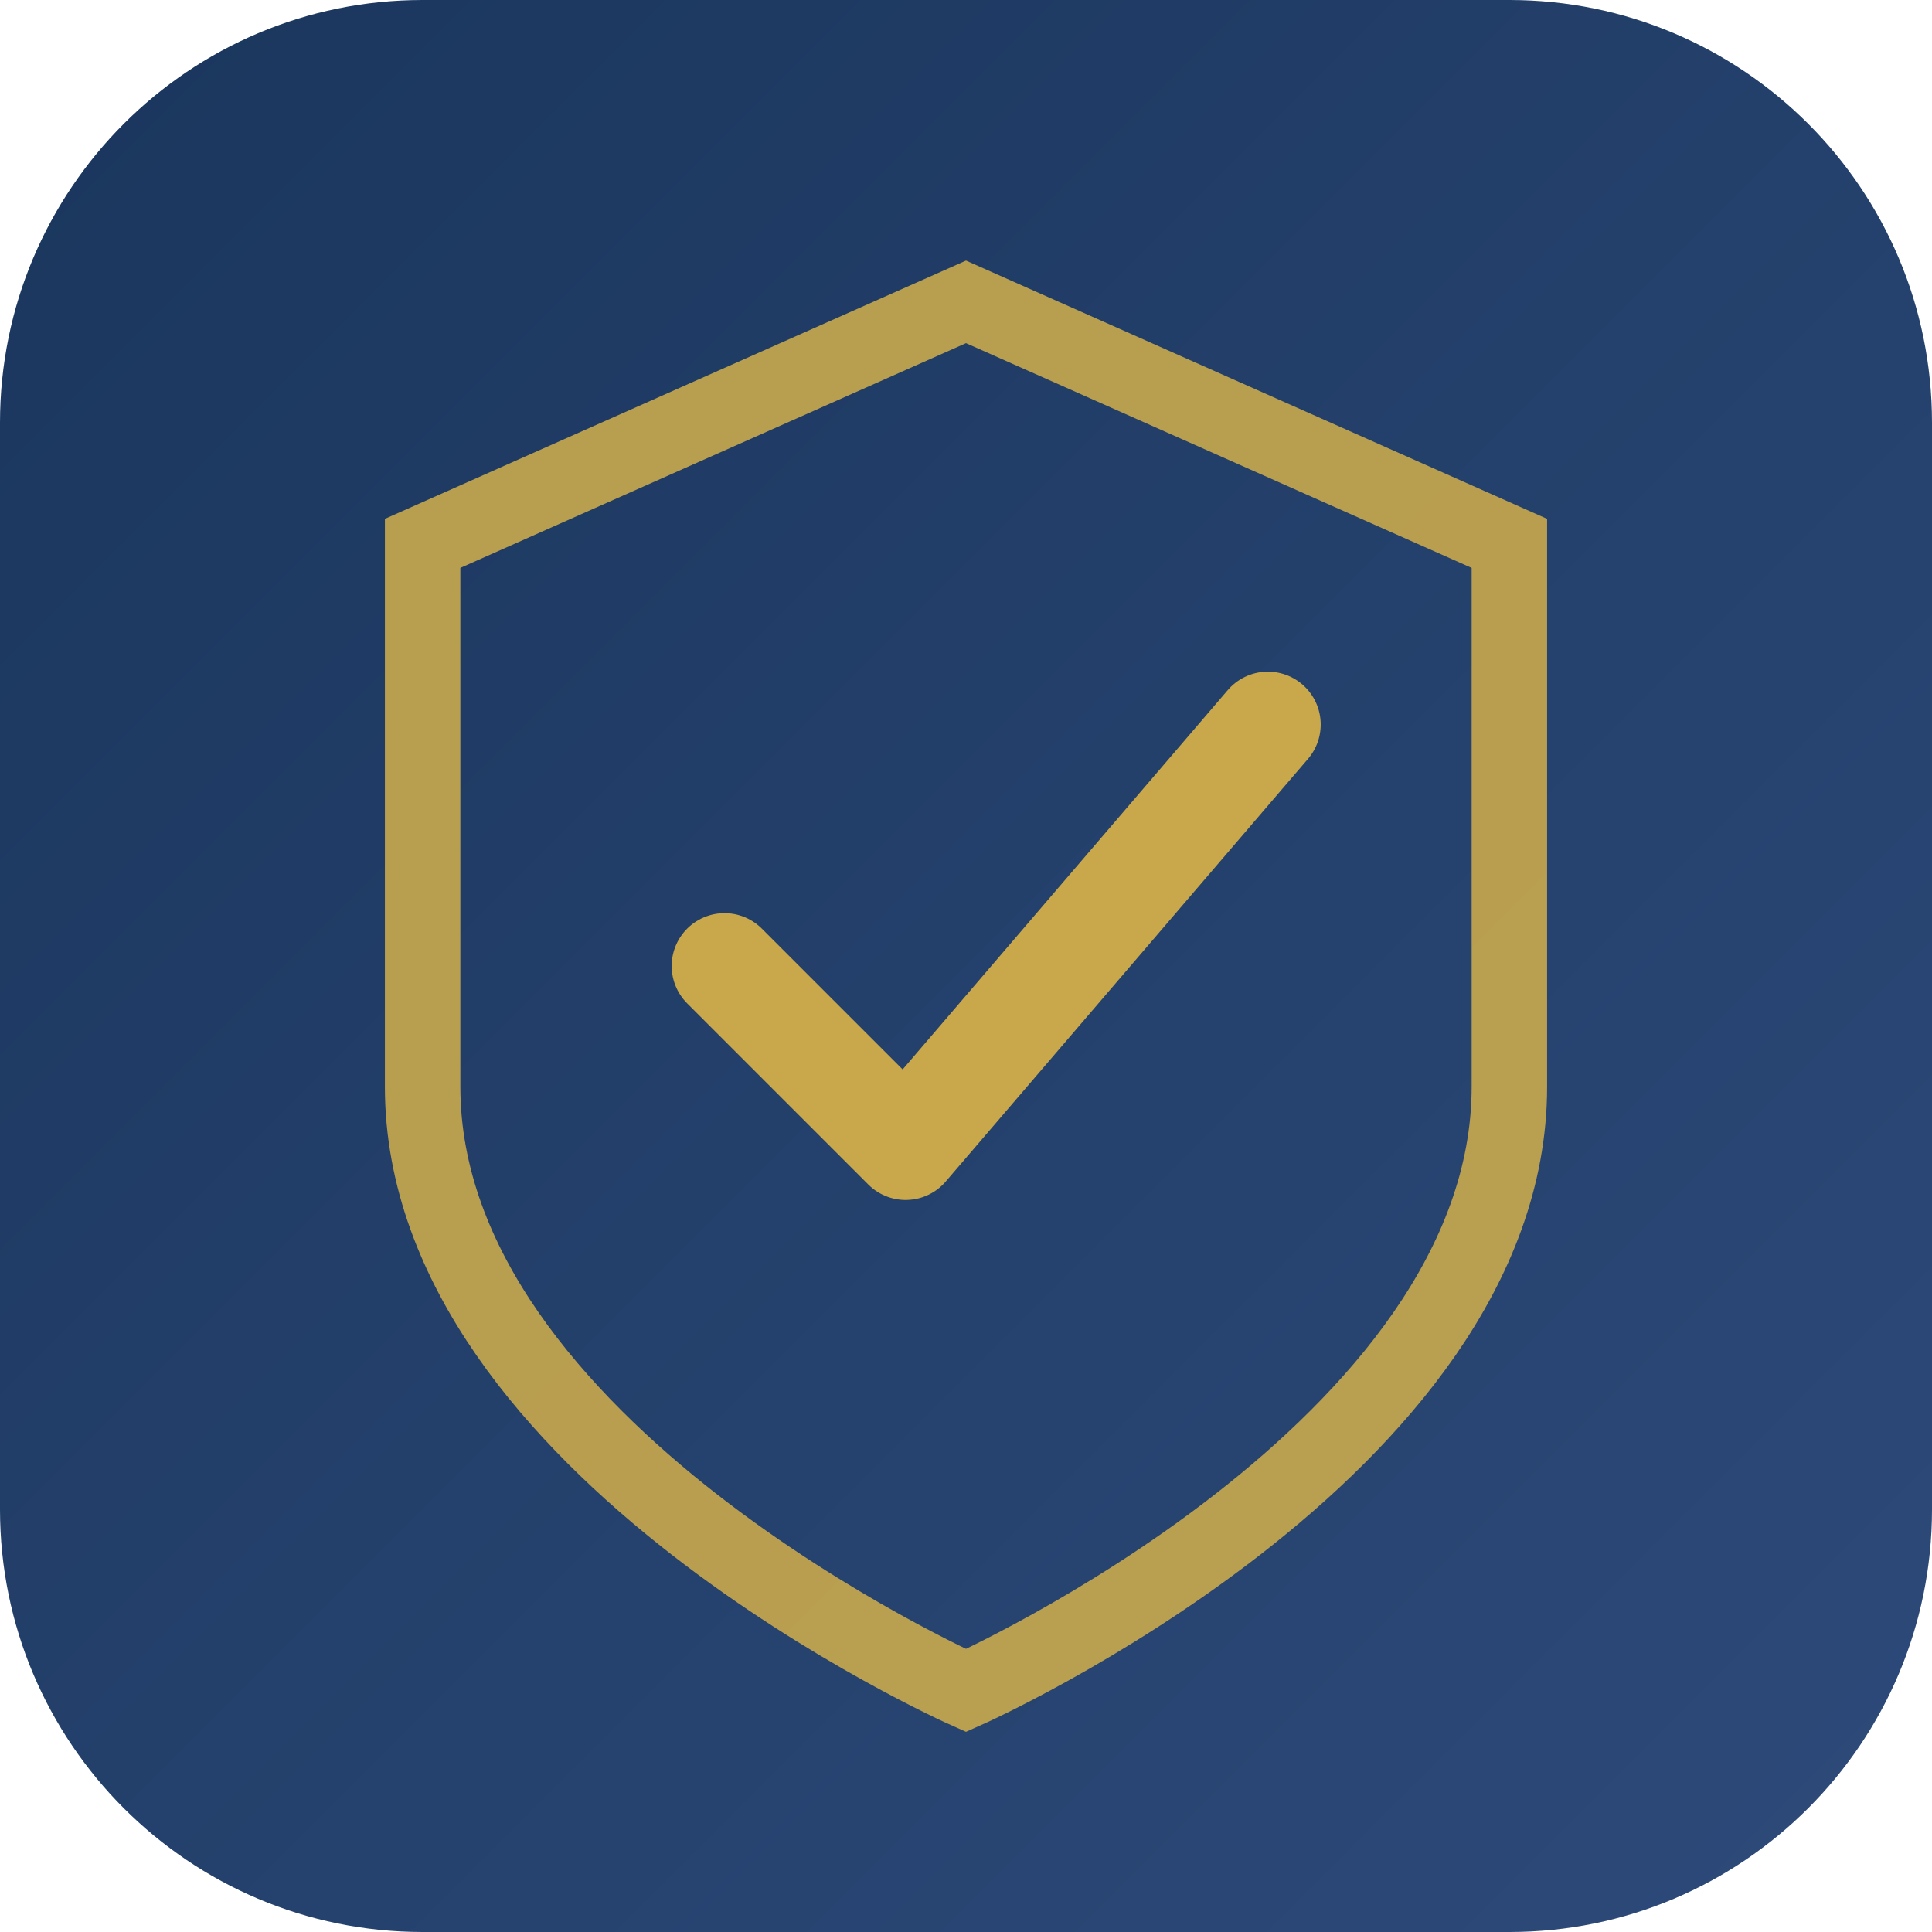
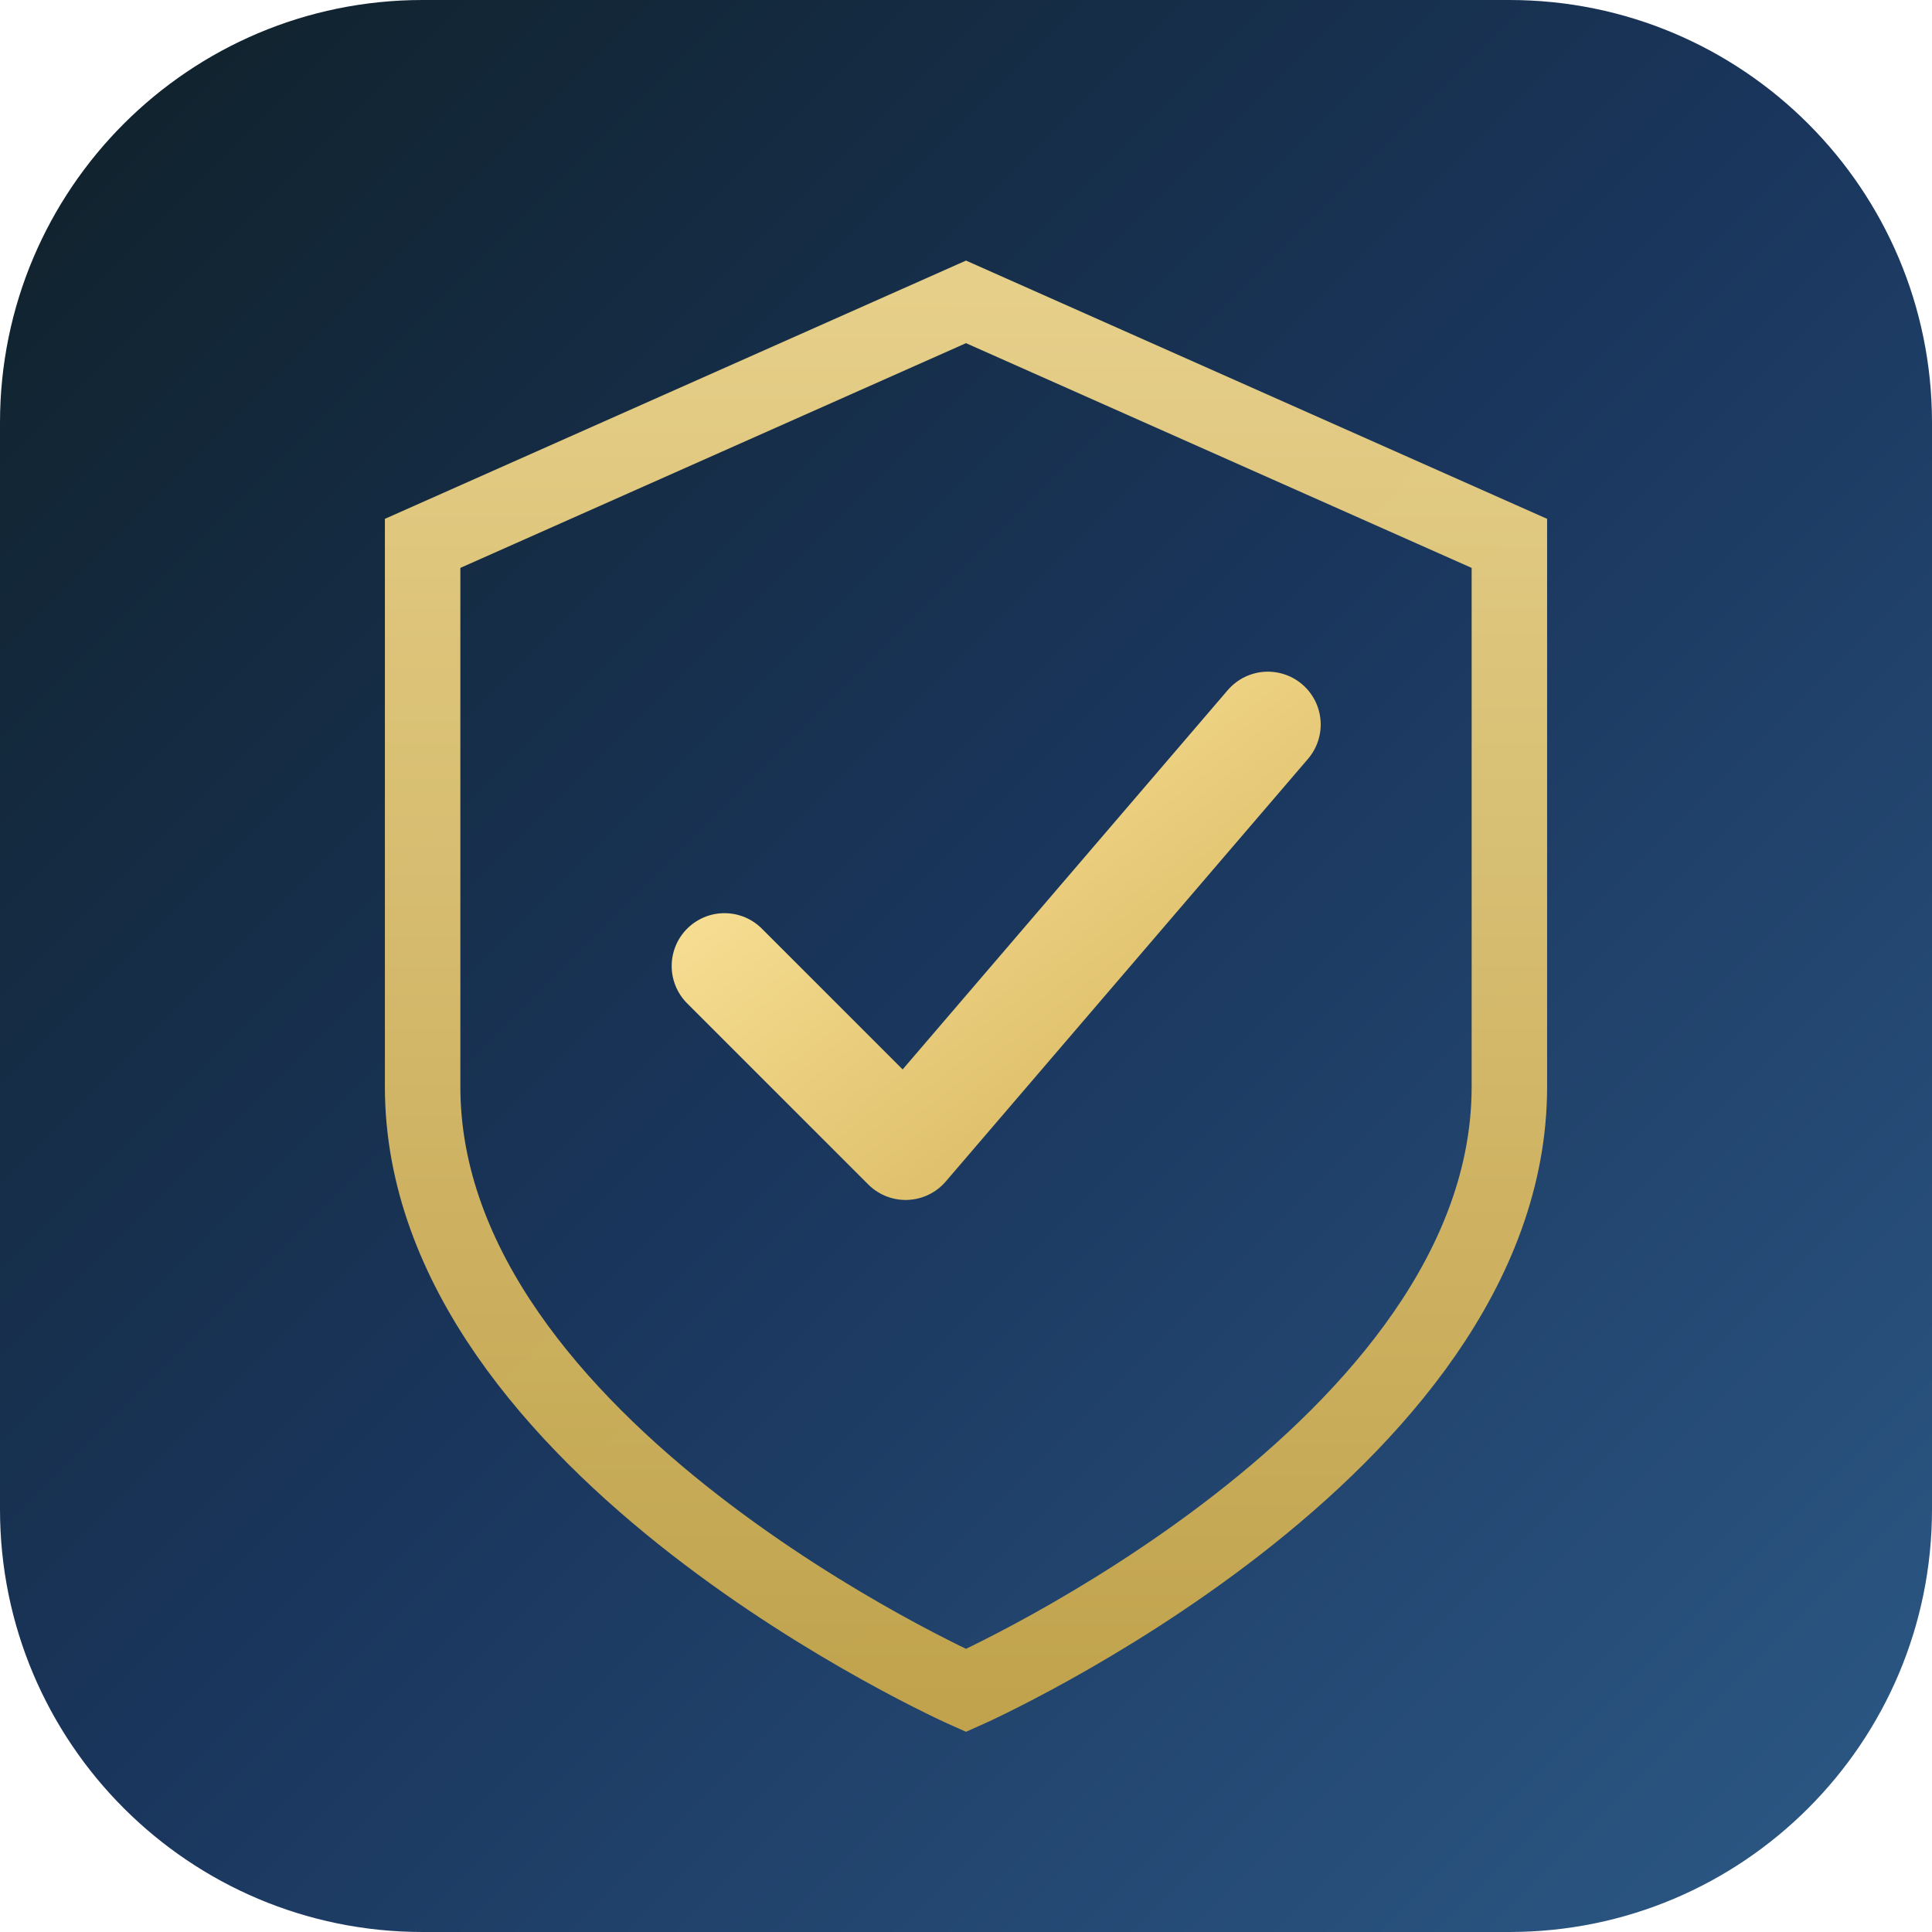
<svg xmlns="http://www.w3.org/2000/svg" viewBox="0 0 64 64">
  <defs>
    <linearGradient id="bg" x1="0" y1="0" x2="1" y2="1">
-       <stop offset="0%" stop-color="#1a365d" />
-       <stop offset="100%" stop-color="#2d4a7a" />
+       <stop offset="0%" stop-color="#0f2027" />
+       <stop offset="50%" stop-color="#1a365d" />
+       <stop offset="100%" stop-color="#2d5a87" />
+     </linearGradient>
+     <linearGradient id="shield" x1="0" y1="0" x2="0" y2="1">
+       <stop offset="0%" stop-color="#f0d78c" />
+       <stop offset="100%" stop-color="#c9a84c" />
+     </linearGradient>
+     <linearGradient id="check" x1="0" y1="0" x2="1" y2="1">
+       <stop offset="0%" stop-color="#ffe8a0" />
+       <stop offset="100%" stop-color="#d4b35a" />
    </linearGradient>
  </defs>
  <rect width="64" height="64" rx="14" fill="url(#bg)" />
-   <path d="M32 10 L50 18 L50 36 C50 48 32 56 32 56 C32 56 14 48 14 36 L14 18 Z" fill="none" stroke="#c9a84c" stroke-width="2.5" opacity="0.9" />
-   <path d="M24 32 L30 38 L42 24" fill="none" stroke="#c9a84c" stroke-width="3.5" stroke-linecap="round" stroke-linejoin="round" />
+   <path d="M32 10 L50 18 L50 36 C50 48 32 56 32 56 C32 56 14 48 14 36 L14 18 Z" fill="none" stroke="url(#shield)" stroke-width="2.5" opacity="0.95" />
+   <path d="M24 32 L30 38 L42 24" fill="none" stroke="url(#check)" stroke-width="3.5" stroke-linecap="round" stroke-linejoin="round" />
</svg>
